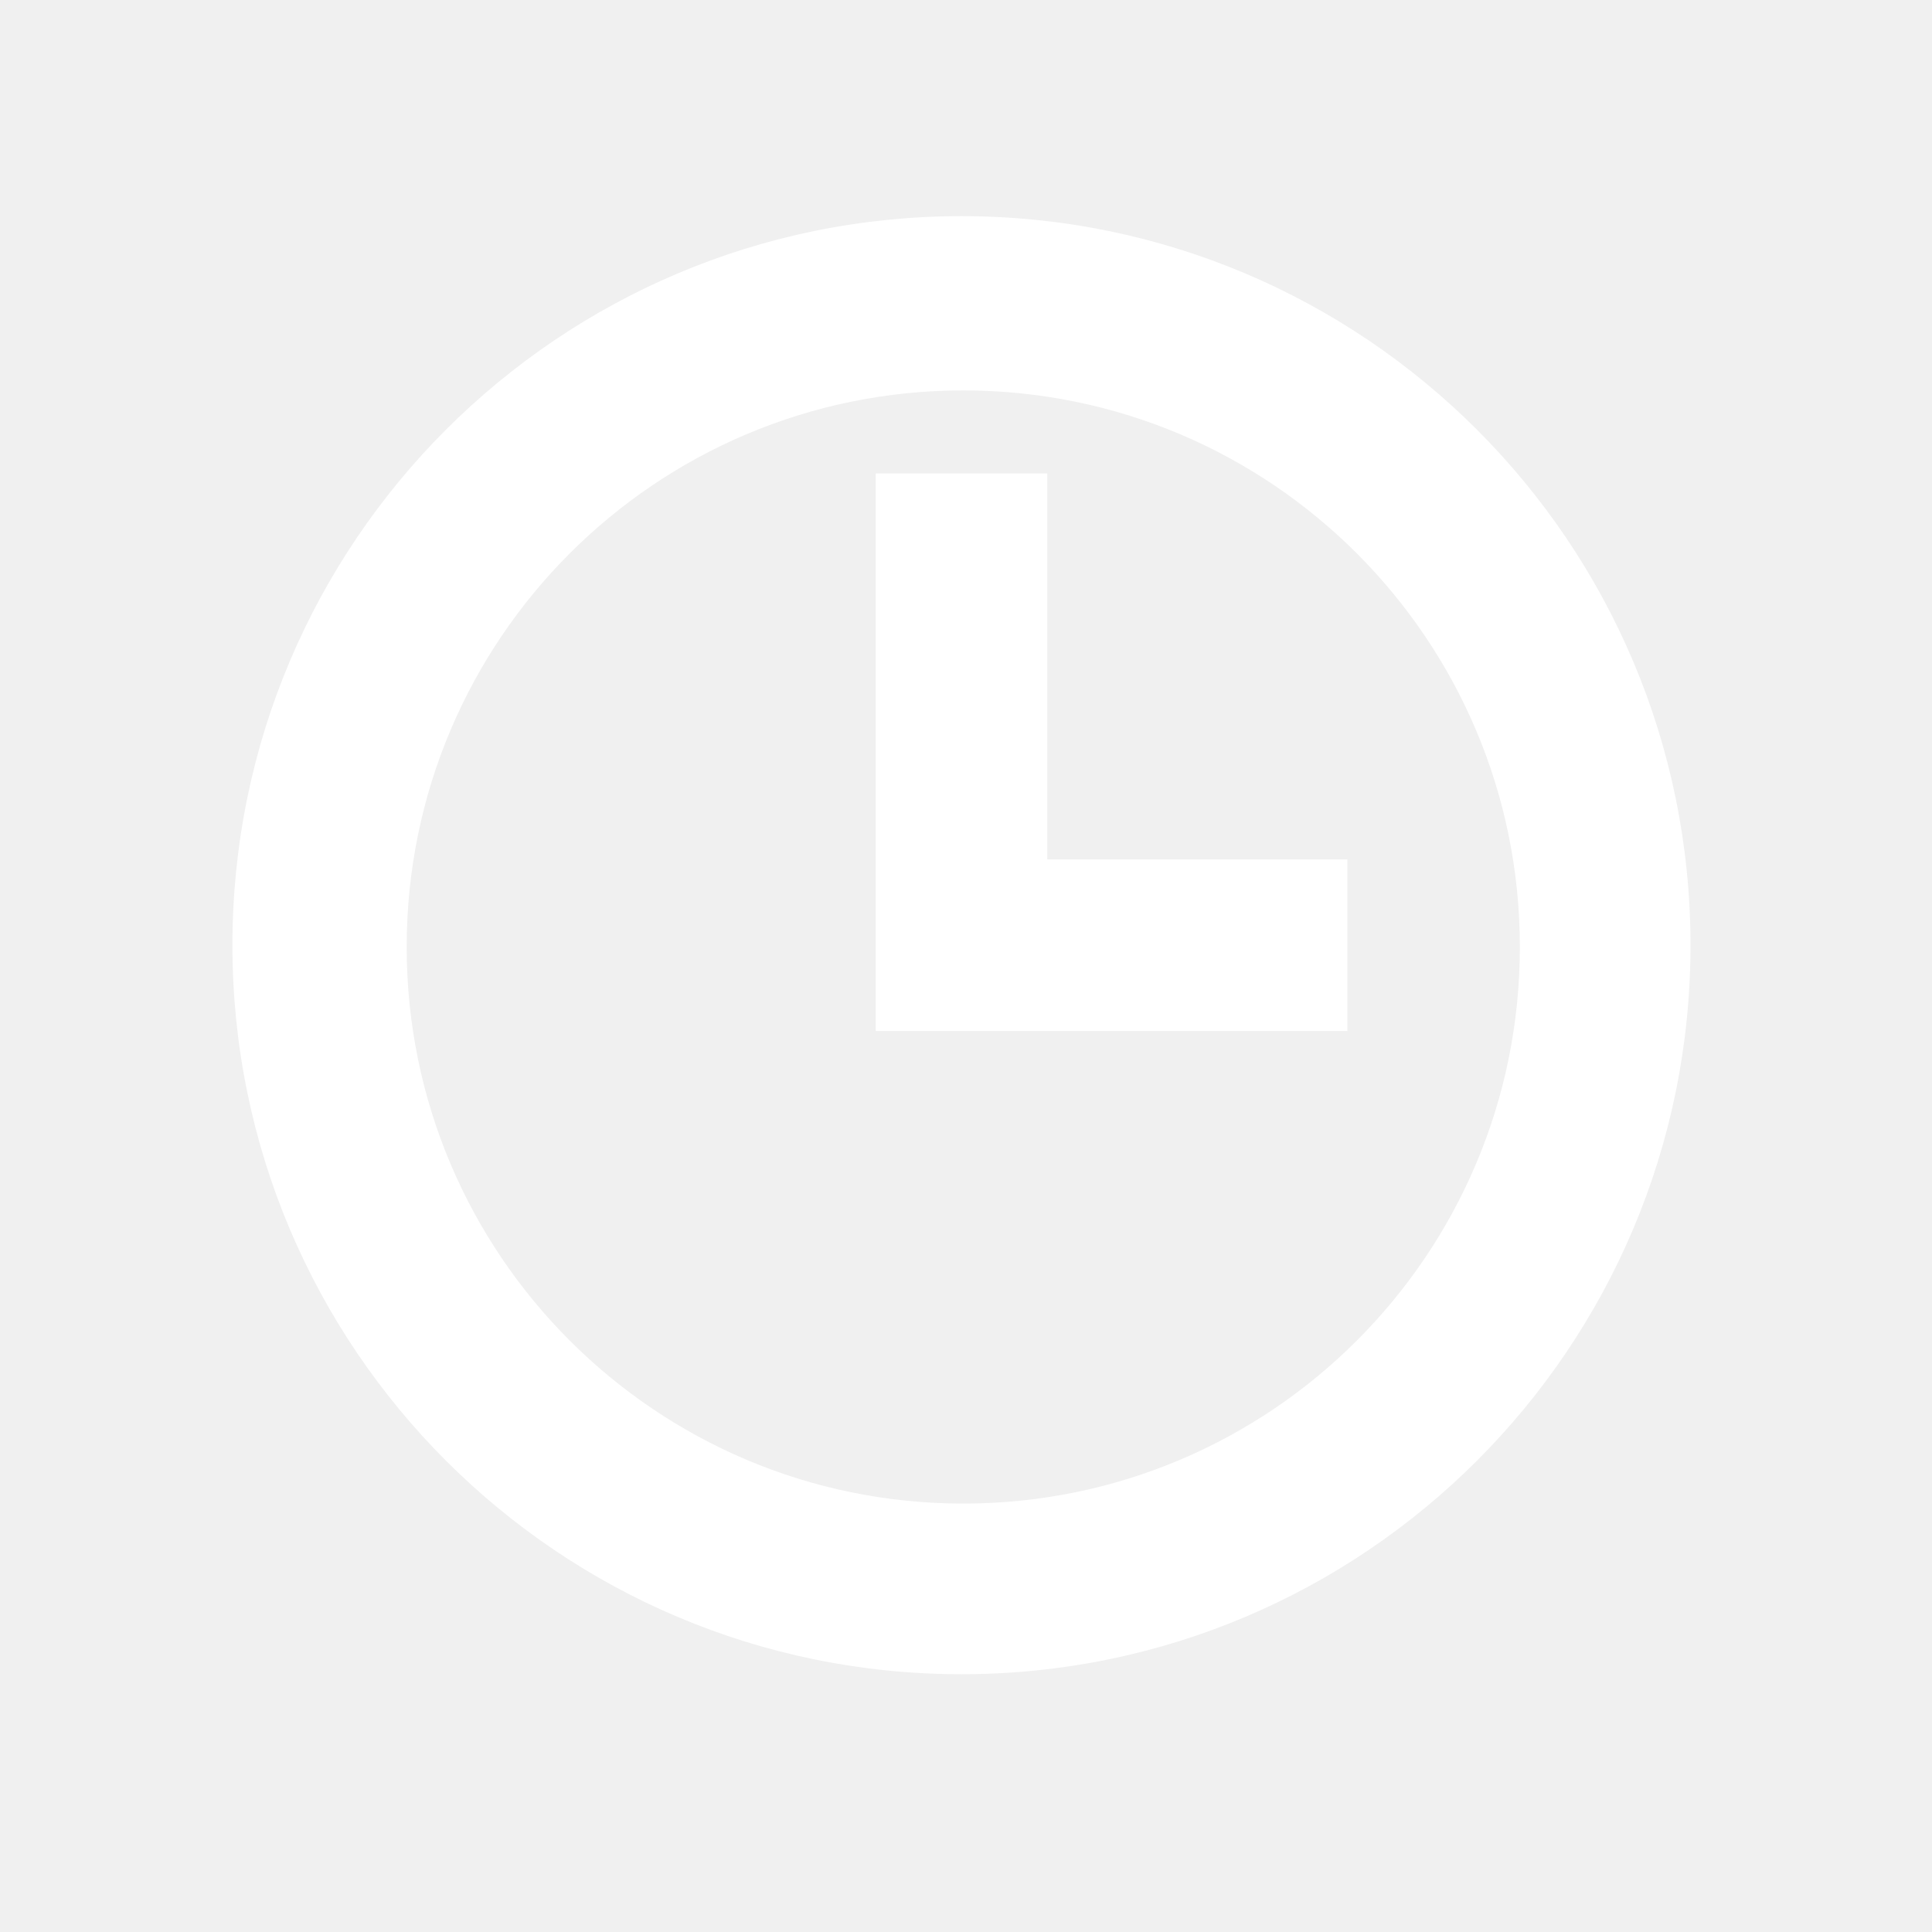
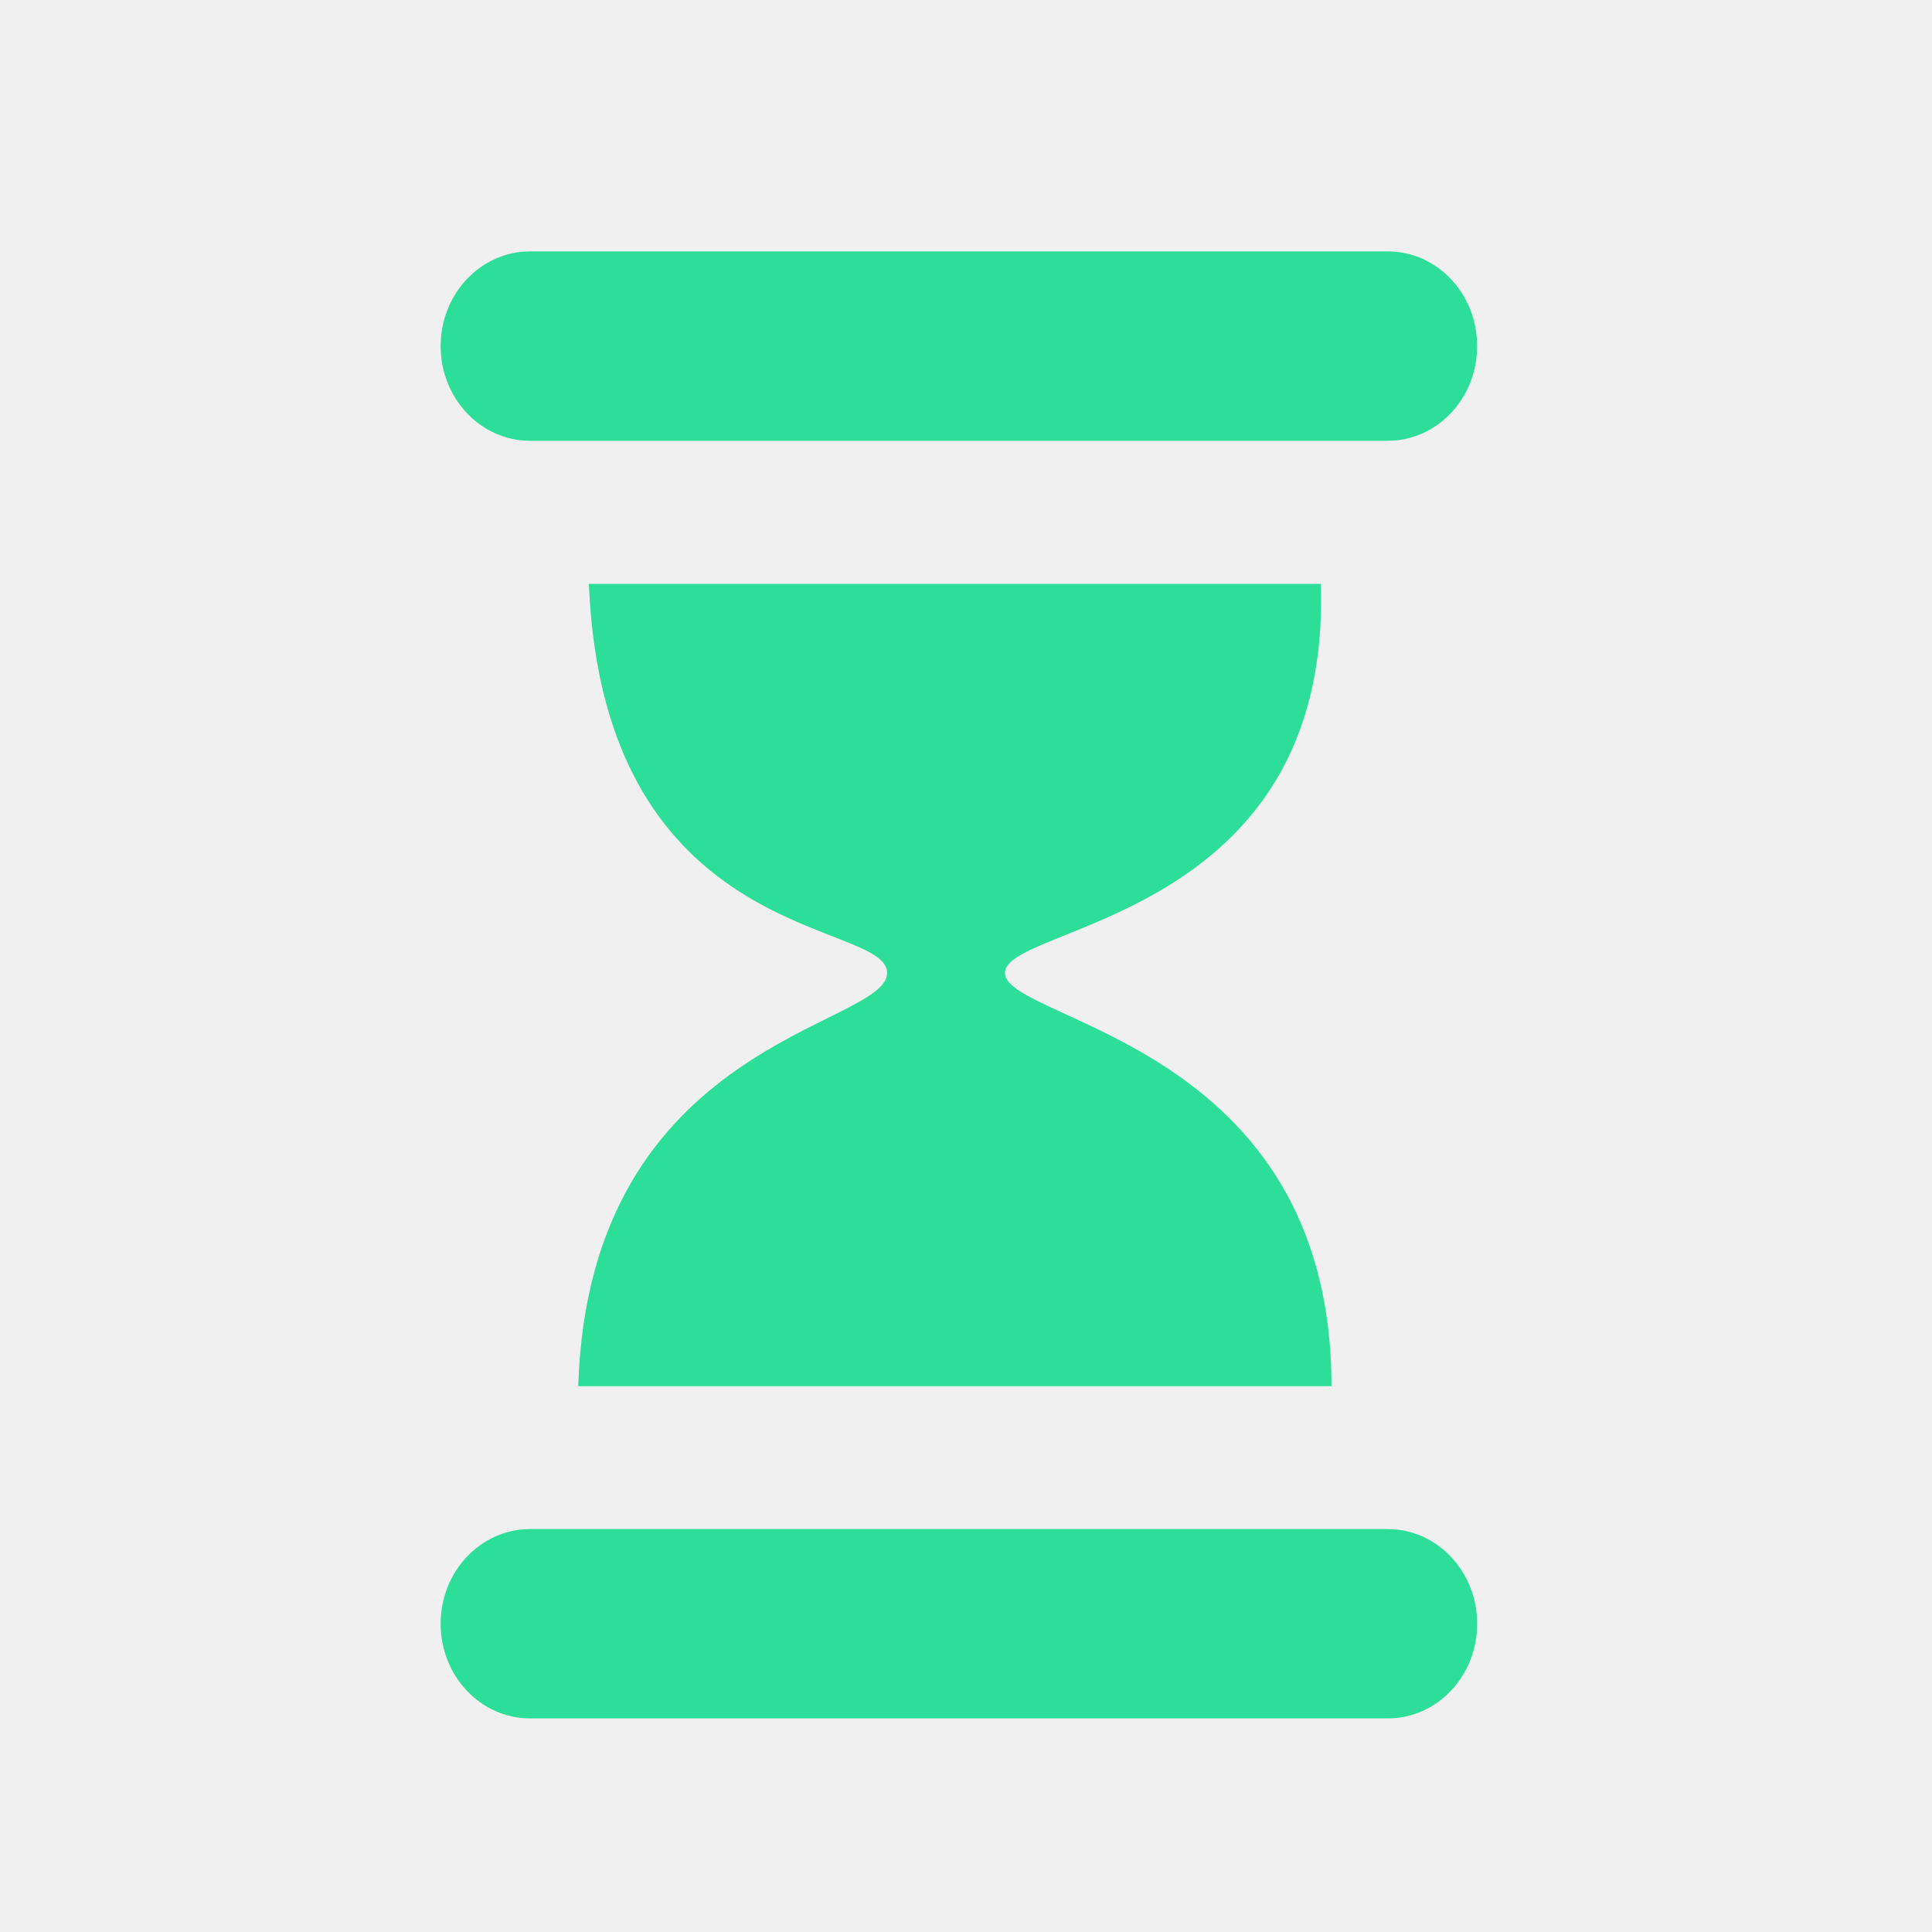
<svg xmlns="http://www.w3.org/2000/svg" width="40px" height="40px" viewBox="0 0 40 40" version="1.1">
  <defs />
  <g id="Page-1" stroke="none" stroke-width="1" fill="none" fill-rule="evenodd">
-     <g id="Artboard" transform="translate(-320, 0)" fill="#FFFFFF">
-       <path d="M341.682,17.793 L347.897,17.793 L347.897,21.345 L341.238,21.345 L338.131,21.345 L338.131,9.803 L341.682,9.803 L341.682,17.793 Z M339.906,34.663 C331.57,34.663 324.812,27.905 324.812,19.569 C324.812,11.233 331.57,4.475 339.906,4.475 C348.242,4.475 355,11.233 355,19.569 C355,27.905 348.242,34.663 339.906,34.663 Z M339.944,31.13 C346.308,31.13 351.467,25.971 351.467,19.607 C351.467,13.242 346.308,8.083 339.944,8.083 C333.58,8.083 328.42,13.242 328.42,19.607 C328.42,25.971 333.58,31.13 339.944,31.13 Z" id="icon_time" />
+     <g id="Artboard" transform="translate(-320, 0)" fill="#2DDE98">
+       <path d="M330.974,5.205 L348.731,5.205 C349.754,5.205 350.583,6.083 350.583,7.165 C350.583,8.248 349.754,9.126 348.731,9.126 L330.974,9.126 C329.952,9.126 329.123,8.248 329.123,7.165 C329.123,6.083 329.952,5.205 330.974,5.205 Z M330.974,31.658 L348.731,31.658 C349.754,31.658 350.583,32.535 350.583,33.618 C350.583,34.701 349.754,35.578 348.731,35.578 L330.974,35.578 C329.952,35.578 329.123,34.701 329.123,33.618 C329.123,32.535 329.952,31.658 330.974,31.658 Z M338.366,20.148 C338.387,19.02 332.5,19.619 332.192,12.088 L347.347,12.088 C347.567,19.094 340.777,19.13 340.807,20.148 C340.836,21.166 347.567,21.579 347.567,28.7 L331.972,28.7 C332.192,21.522 338.345,21.277 338.366,20.148 Z" id="Combined-Shape" />
    </g>
  </g>
</svg>
